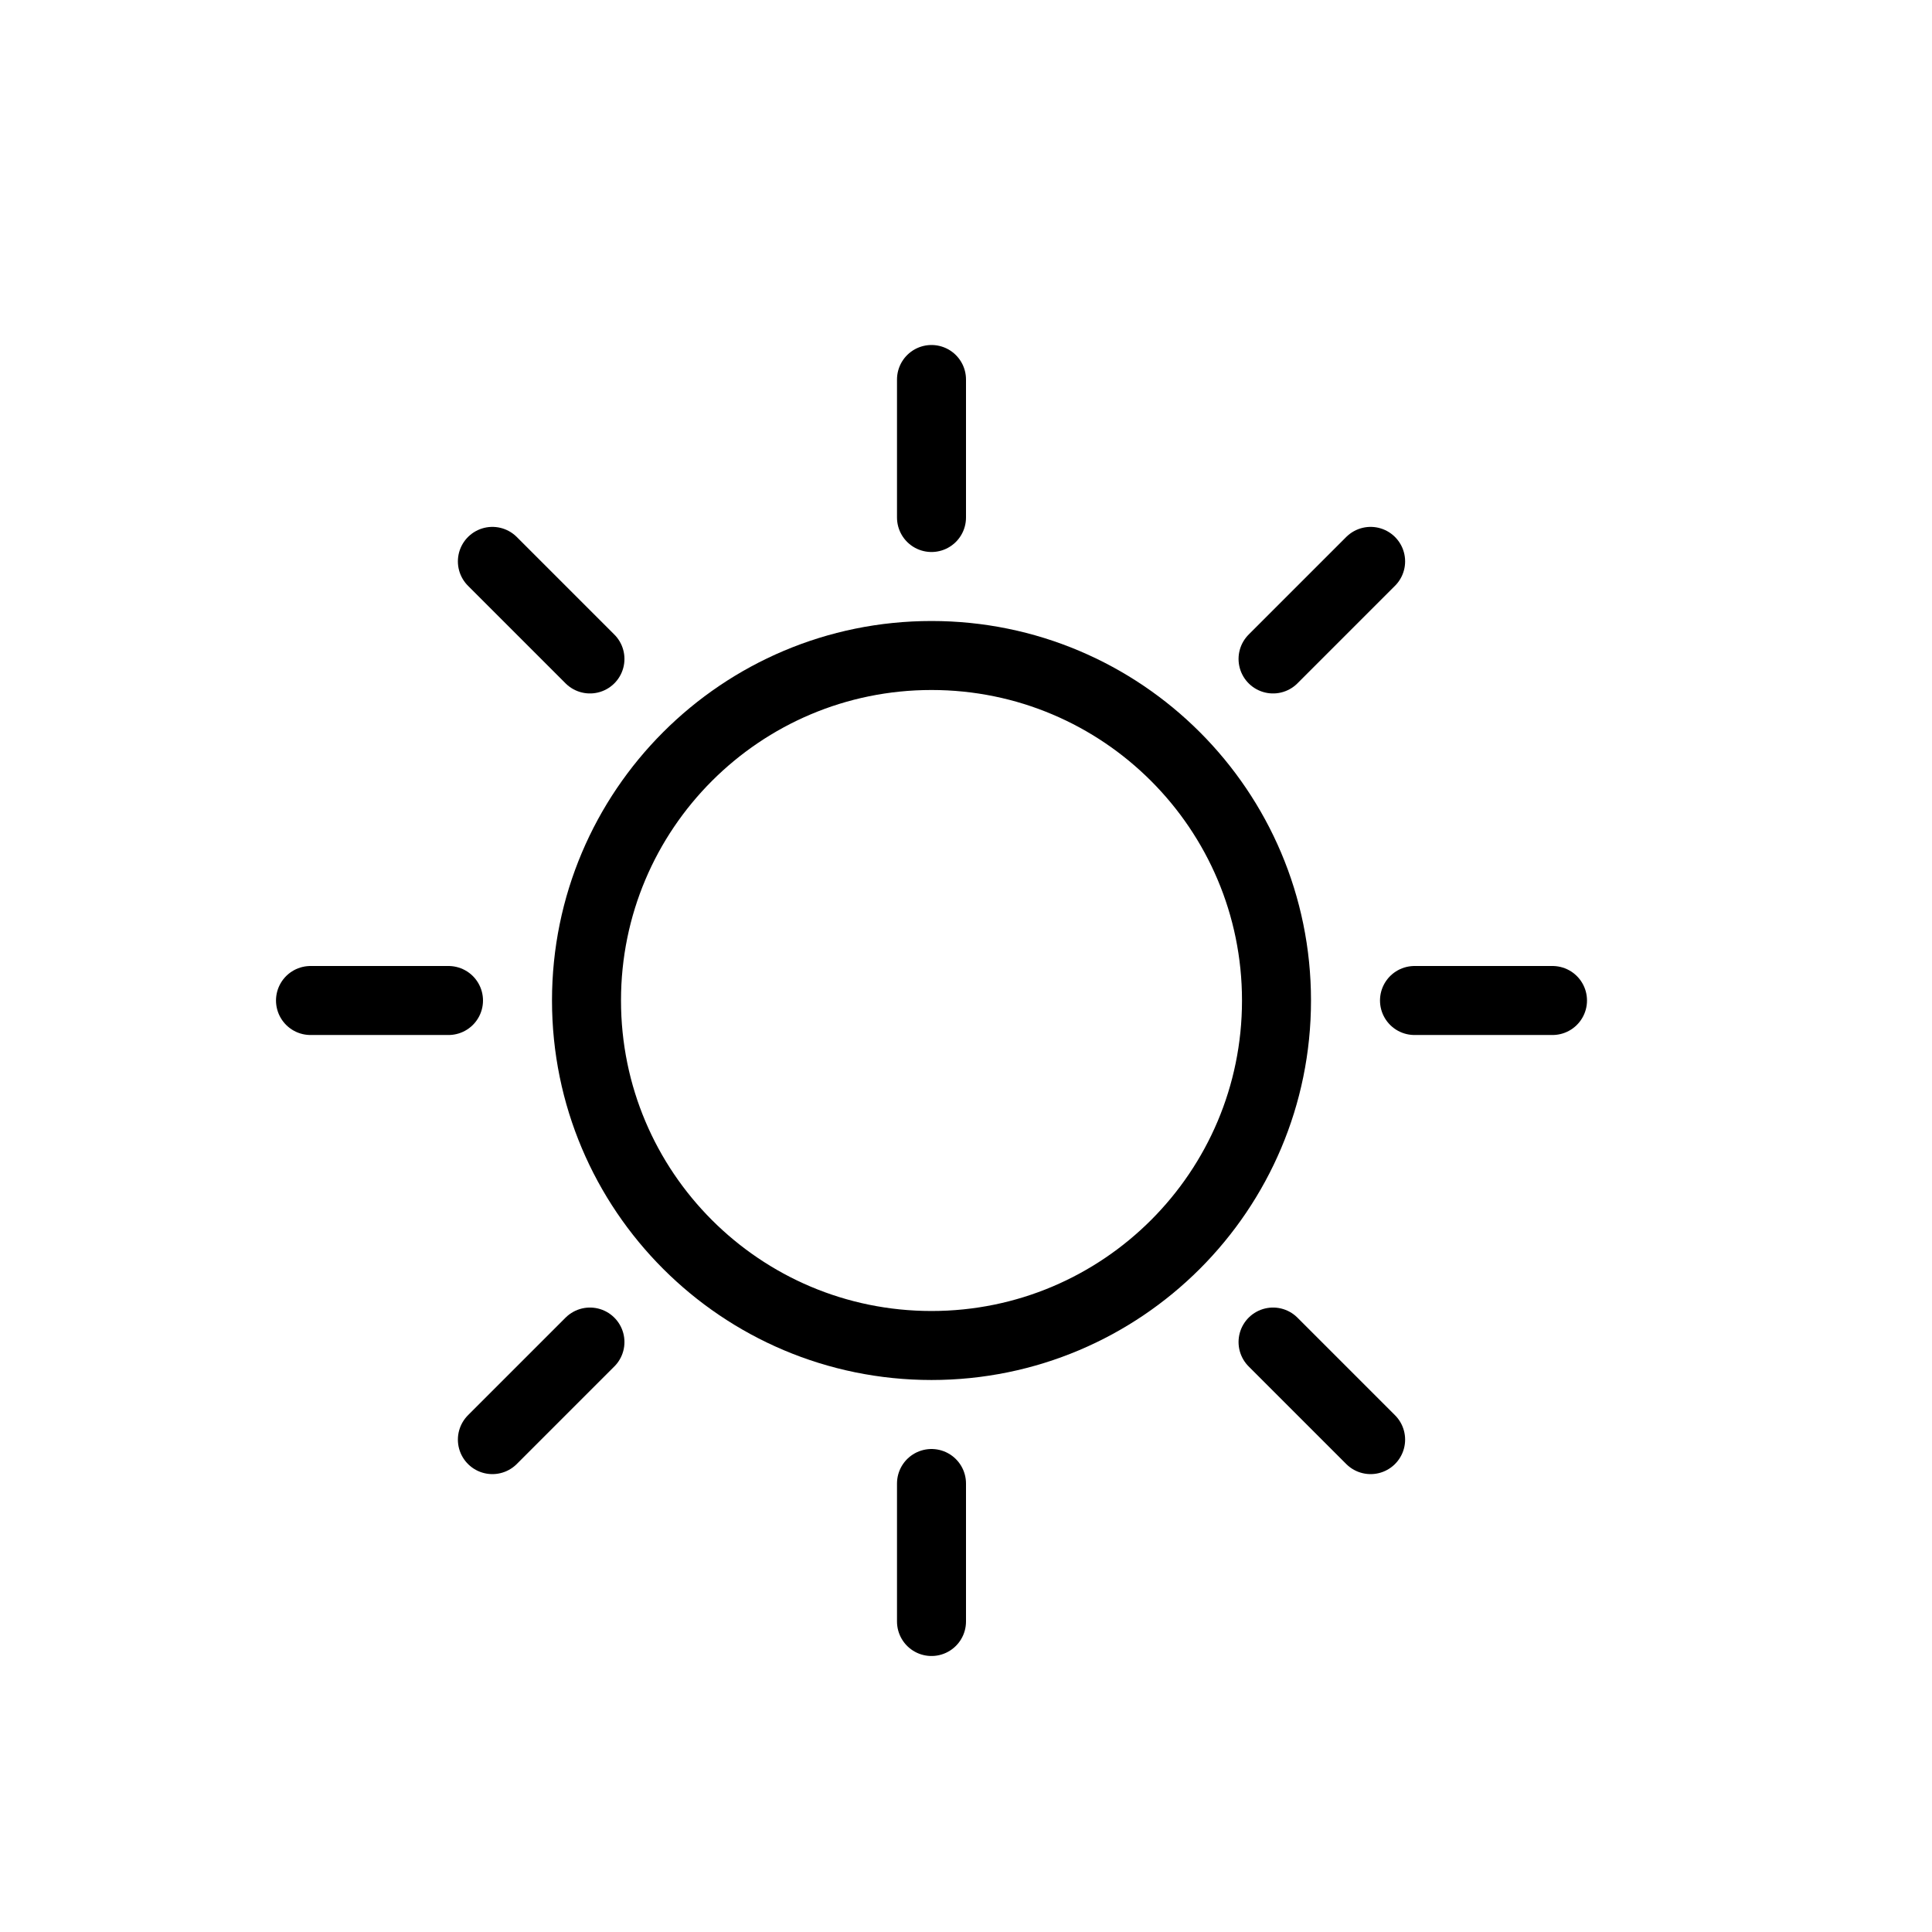
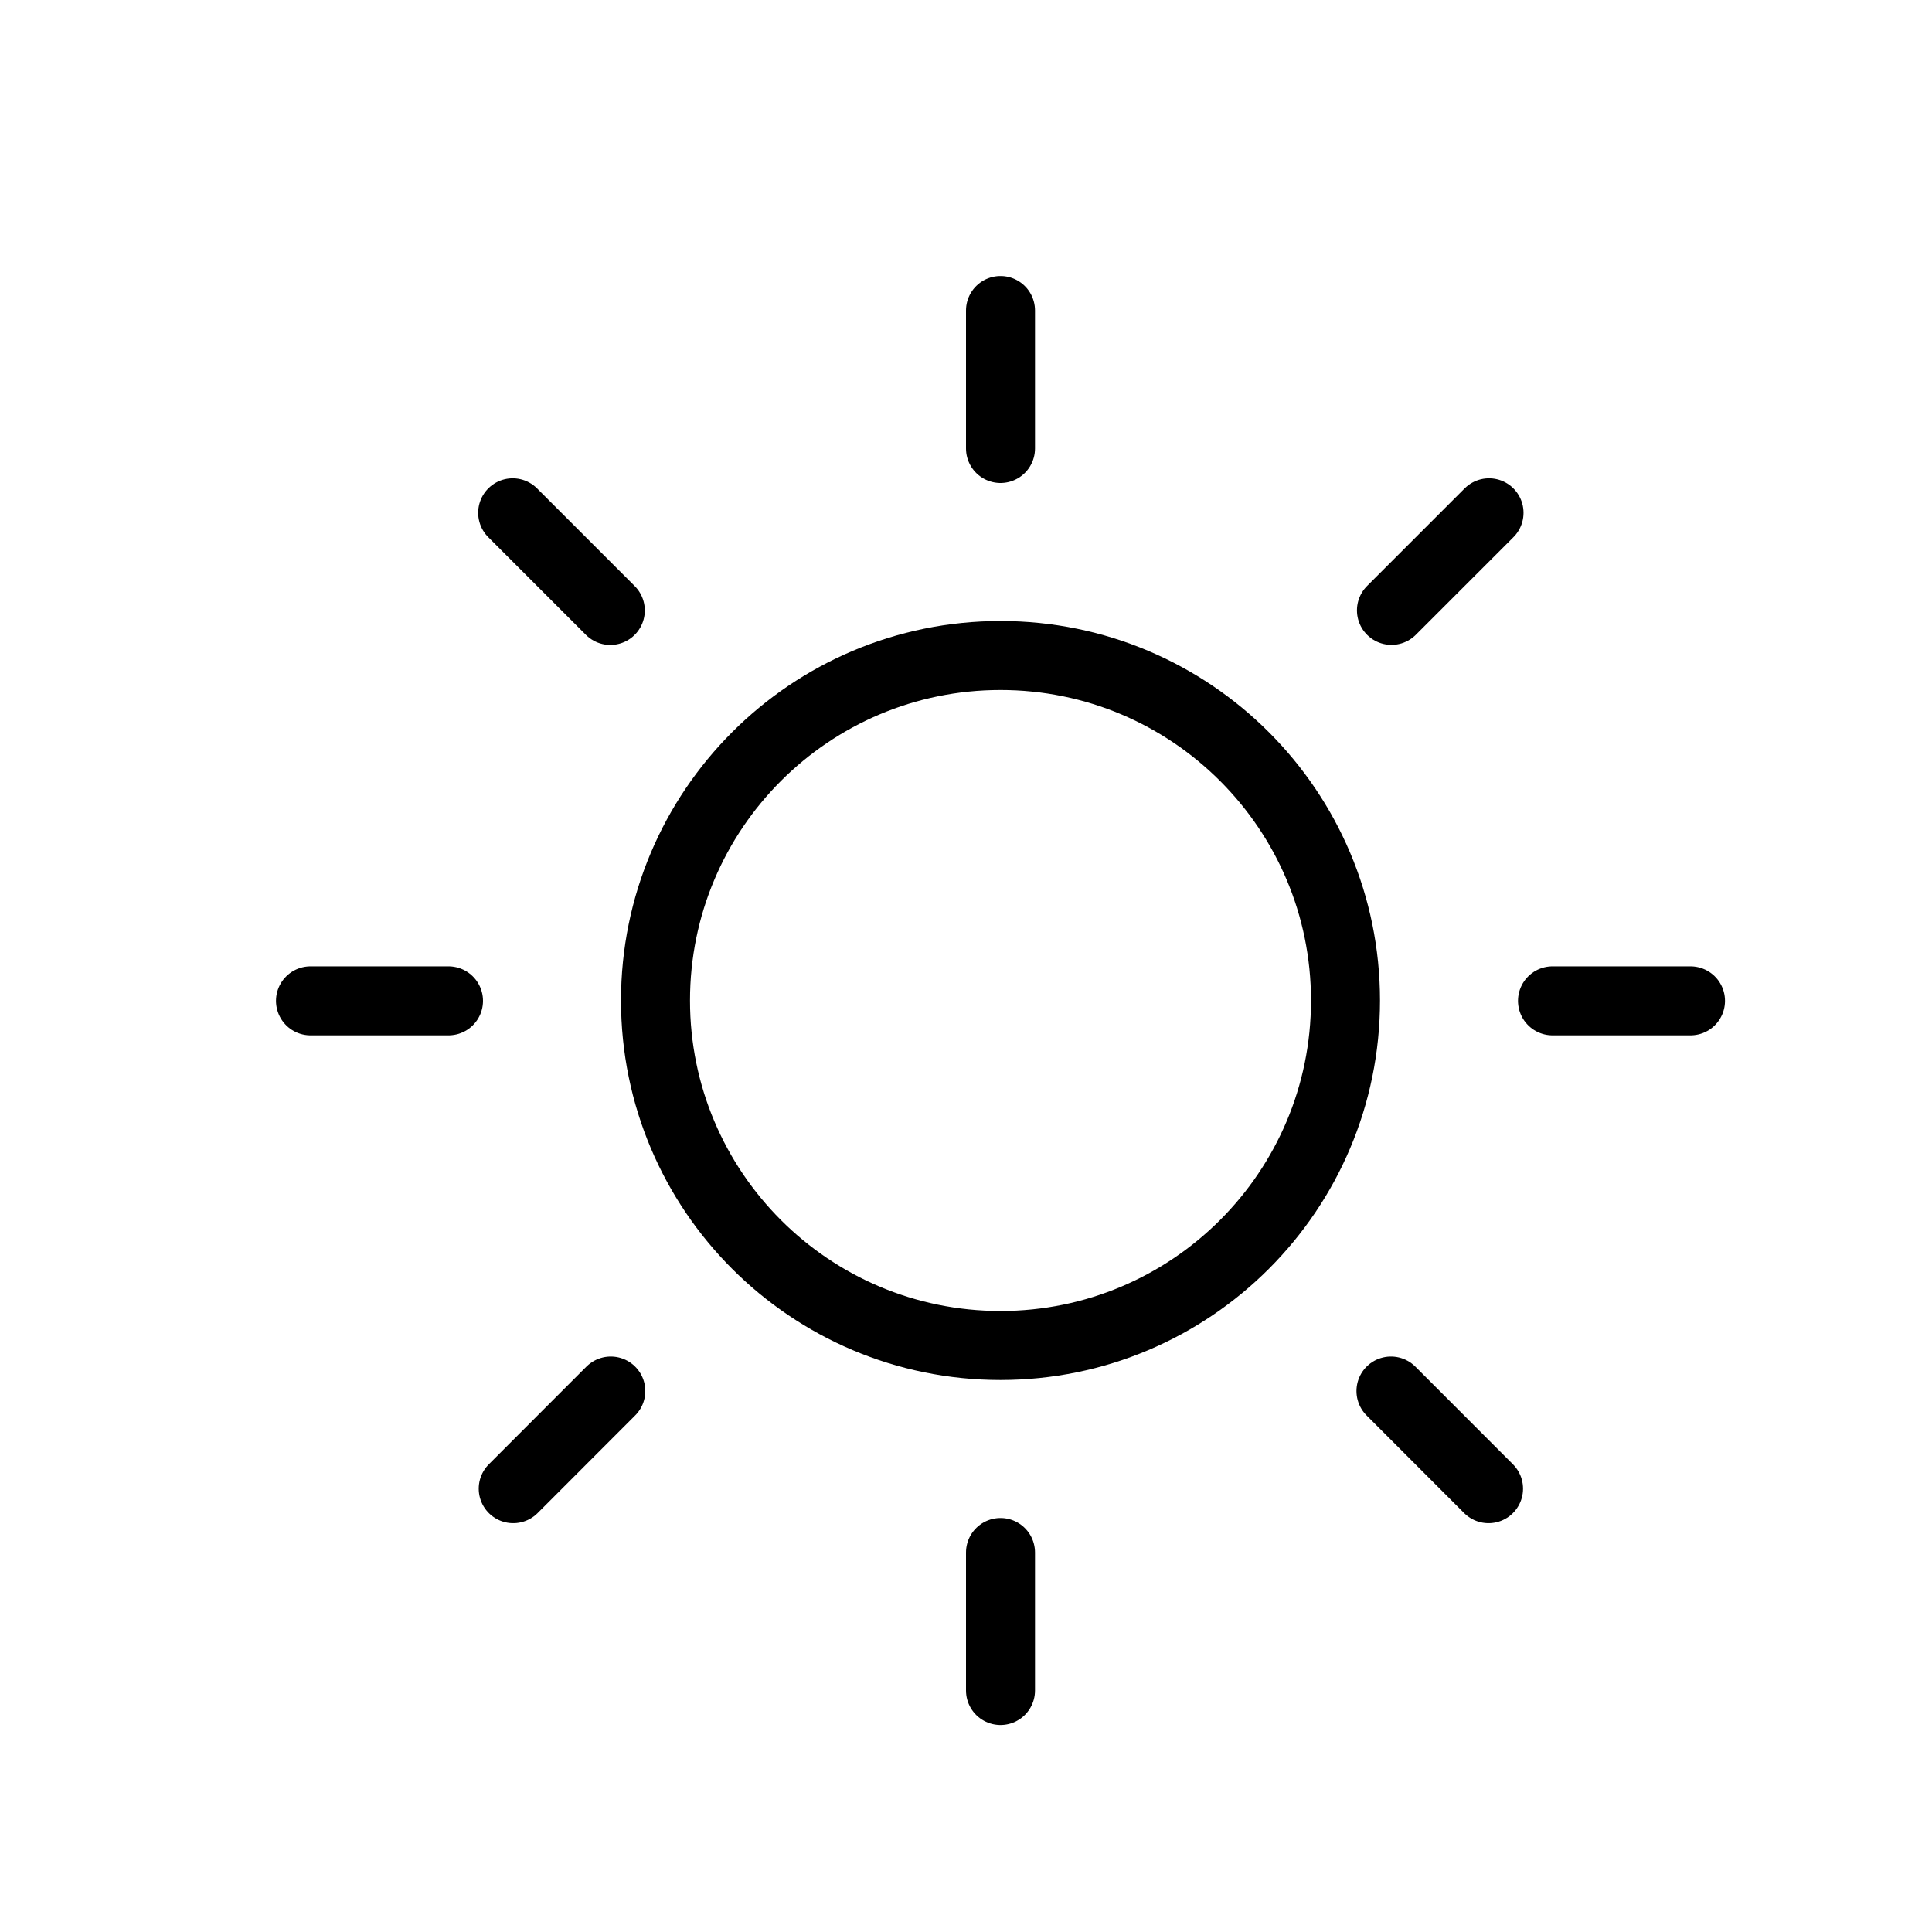
<svg xmlns="http://www.w3.org/2000/svg" width="28" height="28" viewBox="0 0 28 28" stroke="currentColor" stroke-linecap="round" stroke-linejoin="round" fill="none">
-   <path d="M13.5 5.5v2m0 16v-2m9-7h-2m-14 0h-2m2.636-6.364L8.55 9.55m11.314 11.314L18.45 19.45m1.414-11.314L18.45 9.55m-9.9 9.9-1.414 1.414" class="icon-stroke-gray-primary" />
-   <path d="M18.5 14.5a5 5 0 1 1-10 0 5 5 0 0 1 10 0Z" class="icon-stroke-gray-primary" />
+   <path d="M14.5 4.5v2m-7.07.932 1.415 1.415M4.5 14.505h2m.938 7.07 1.414-1.415M14.5 22.5v2m5.659-4.34 1.414 1.415m.927-7.07h2m-4.334-5.659 1.414-1.414" class="icon-stroke-gray-primary" />
+   <path d="M19.5 14.5a5 5 0 1 1-10 0 5 5 0 0 1 10 0Z" class="icon-stroke-gray-primary" />
</svg>
